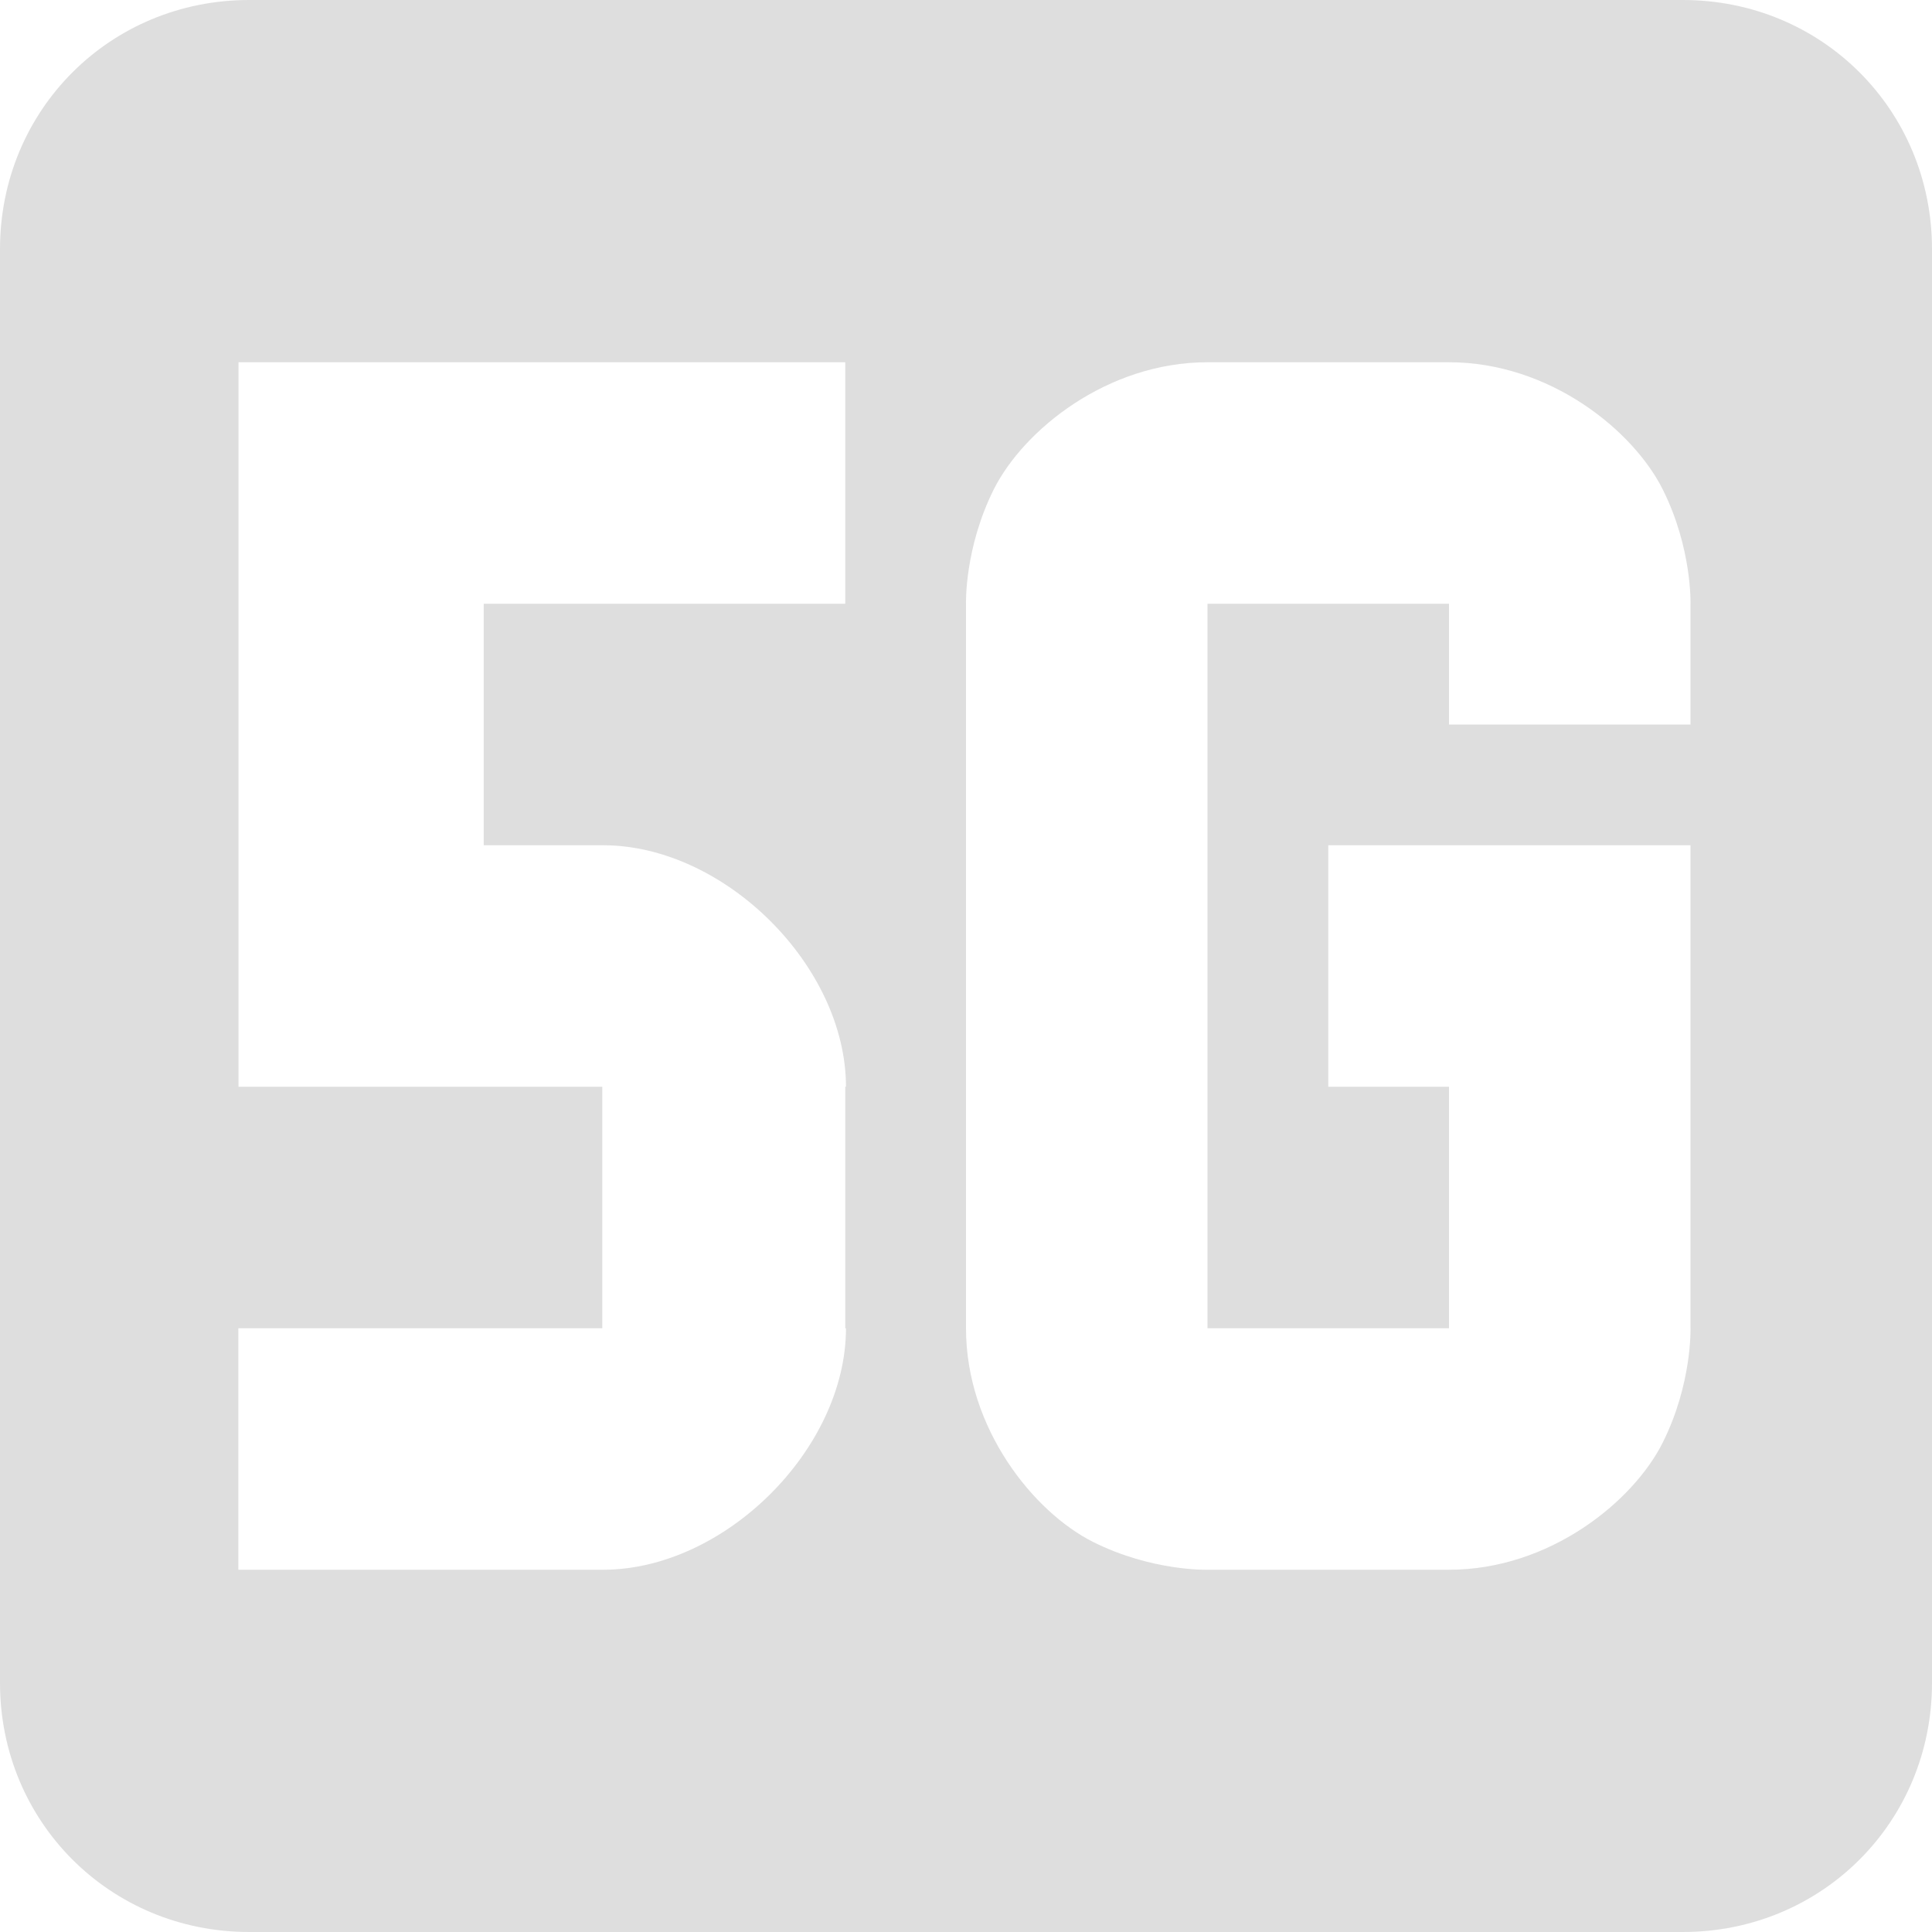
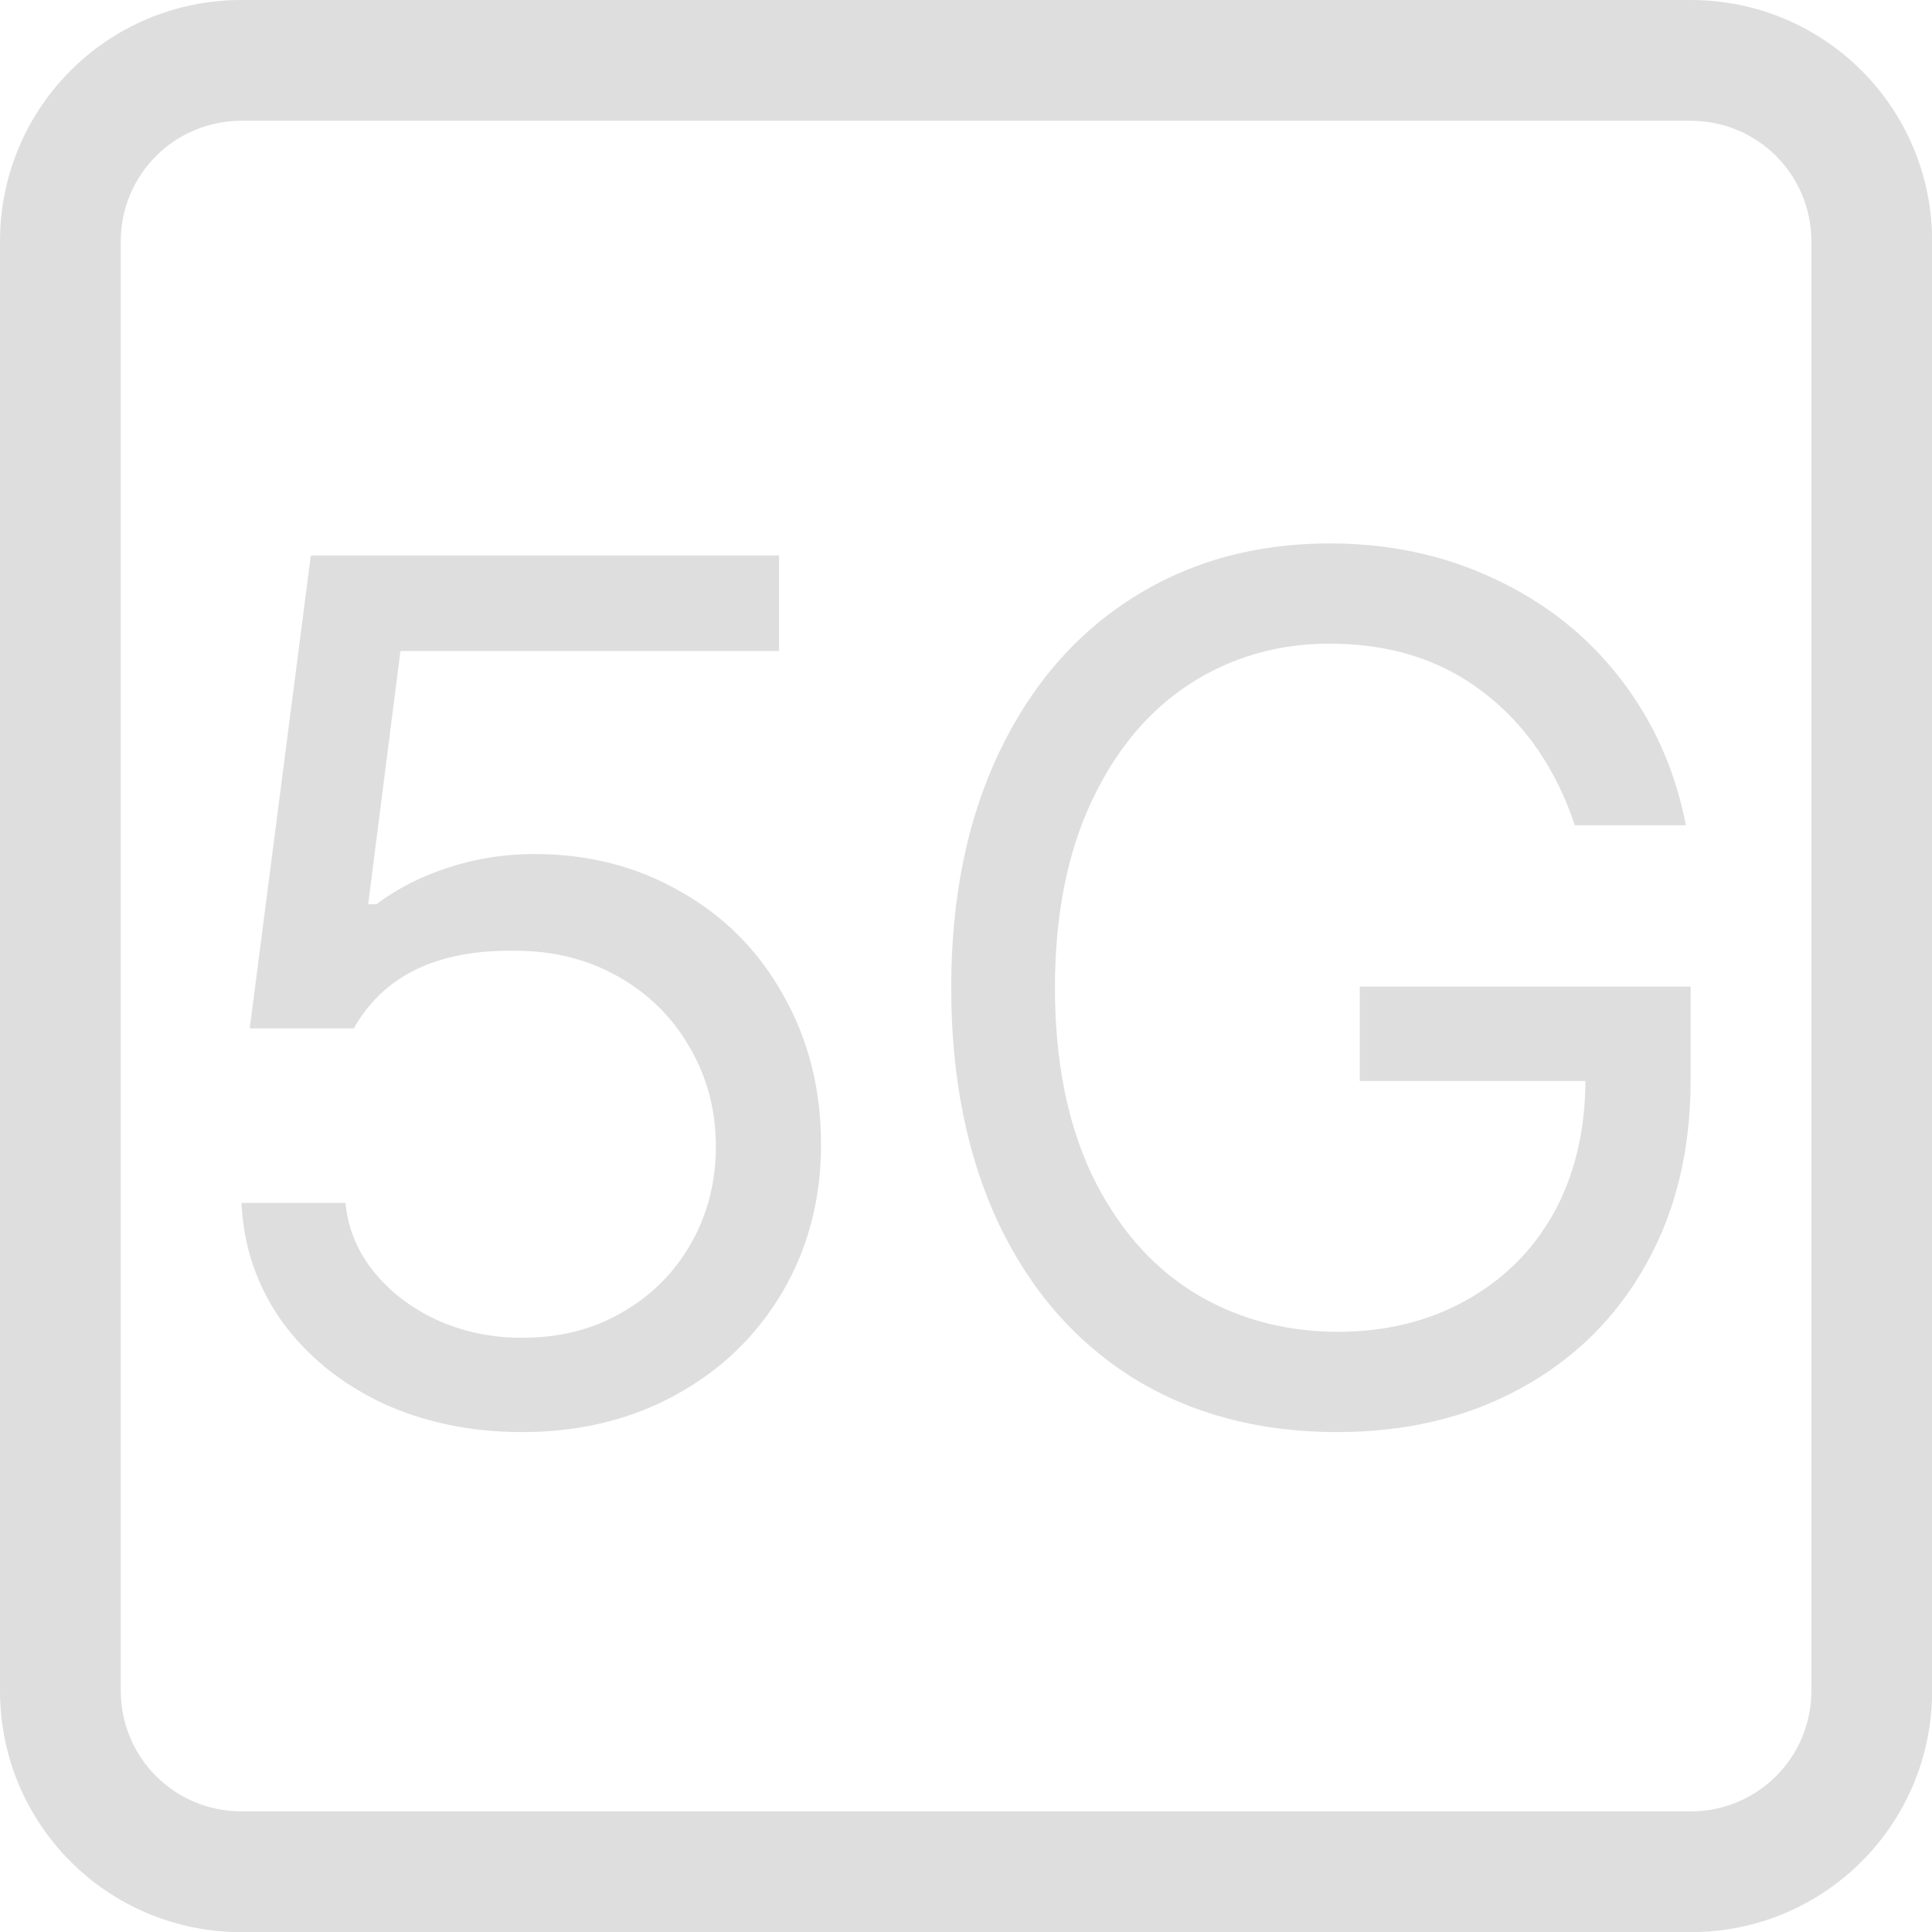
- <svg xmlns="http://www.w3.org/2000/svg" height="16" width="16">
-   <g>
-     <path fill="none" d="M0 0h16v16H0z" />
-     <path d="M2.063 0C.911 0 0 .912 0 2.063v11.874C0 15.088.912 16 2.063 16h11.874C15.088 16 16 15.088 16 13.937V2.063C16 .911 15.088 0 13.937 0zm-.088 3H7v2H4.006v2H5c1.004.004 2.006 1.002 2.006 2H7v2h.006c0 1-1.005 2-2.012 2h-3.02v-2h3.014V9H1.975zM10 3h2c.833 0 1.525.564 1.77 1.053.244.488.23.947.23.947v1h-2V5h-2v6h2V9h-1V7h3v4s.014.459-.23.947C13.525 12.436 12.833 13 12 13h-2s-.459.014-.947-.23C8.564 12.525 8 11.833 8 11V5s-.014-.459.23-.947C8.475 3.564 9.167 3 10 3z" fill="#dedede" />
-   </g>
+ <svg xmlns="http://www.w3.org/2000/svg" width="16" height="16" viewBox="0 0 4.233 4.233" version="1.1" id="svg830">
+   <defs id="defs827" />
+   <path id="path10013" style="fill:#dedede;stroke-width:0.255" d="M 2 0 C 0.892 0 0 0.892 0 2 L 0 14 C 0 15.108 0.892 16 2 16 L 14 16 C 15.108 16 16 15.108 16 14 L 16 2 C 16 0.892 15.108 0 14 0 L 2 0 z M 2 1 L 14 1 C 14.554 1 15 1.446 15 2 L 15 14 C 15 14.554 14.554 15 14 15 L 2 15 C 1.446 15 1 14.554 1 14 L 1 2 C 1 1.446 1.446 1 2 1 z M 11.012 4.5 C 10.398 4.5 9.856 4.649 9.381 4.949 C 8.906 5.249 8.535 5.679 8.271 6.236 C 8.008 6.79 7.877 7.438 7.877 8.18 C 7.877 8.925 8.008 9.577 8.271 10.135 C 8.535 10.689 8.909 11.116 9.391 11.416 C 9.875 11.713 10.436 11.859 11.072 11.859 C 11.639 11.859 12.144 11.741 12.586 11.5 C 13.031 11.259 13.378 10.919 13.625 10.48 C 13.876 10.039 14 9.525 14 8.941 L 14 8.17 L 11.26 8.17 L 11.26 8.951 L 13.129 8.951 C 13.126 9.37 13.038 9.738 12.863 10.051 C 12.689 10.361 12.445 10.6 12.135 10.771 C 11.825 10.943 11.471 11.029 11.072 11.029 C 10.624 11.026 10.222 10.914 9.869 10.693 C 9.52 10.472 9.244 10.148 9.039 9.723 C 8.838 9.294 8.736 8.78 8.736 8.18 C 8.736 7.58 8.838 7.065 9.039 6.637 C 9.24 6.208 9.513 5.883 9.855 5.662 C 10.198 5.441 10.583 5.33 11.012 5.33 C 11.513 5.33 11.937 5.465 12.283 5.732 C 12.629 5.996 12.883 6.362 13.041 6.834 L 13.961 6.834 C 13.872 6.376 13.69 5.97 13.416 5.617 C 13.142 5.264 12.798 4.991 12.383 4.797 C 11.967 4.599 11.51 4.5 11.012 4.5 z M 2.574 4.6 L 2.068 8.516 L 2.93 8.516 C 3.177 8.077 3.623 7.863 4.266 7.873 C 4.582 7.873 4.867 7.944 5.117 8.086 C 5.371 8.228 5.567 8.423 5.709 8.67 C 5.854 8.914 5.928 9.189 5.928 9.496 C 5.928 9.793 5.857 10.062 5.719 10.303 C 5.58 10.543 5.391 10.733 5.146 10.871 C 4.906 11.01 4.631 11.078 4.324 11.078 C 4.07 11.078 3.835 11.029 3.617 10.93 C 3.403 10.831 3.229 10.697 3.094 10.529 C 2.959 10.361 2.881 10.172 2.861 9.961 L 2 9.961 C 2.016 10.324 2.128 10.649 2.332 10.939 C 2.54 11.226 2.816 11.452 3.162 11.617 C 3.512 11.779 3.899 11.859 4.324 11.859 C 4.796 11.859 5.219 11.757 5.592 11.553 C 5.968 11.348 6.262 11.066 6.477 10.703 C 6.691 10.34 6.799 9.932 6.799 9.477 C 6.799 9.018 6.694 8.606 6.486 8.24 C 6.282 7.874 5.998 7.587 5.635 7.383 C 5.275 7.175 4.872 7.072 4.424 7.072 C 4.177 7.072 3.938 7.11 3.707 7.186 C 3.479 7.261 3.282 7.363 3.117 7.488 L 3.049 7.488 L 3.316 5.391 L 6.451 5.391 L 6.451 4.6 L 2.574 4.6 z " transform="scale(0.2645833)" />
</svg>
